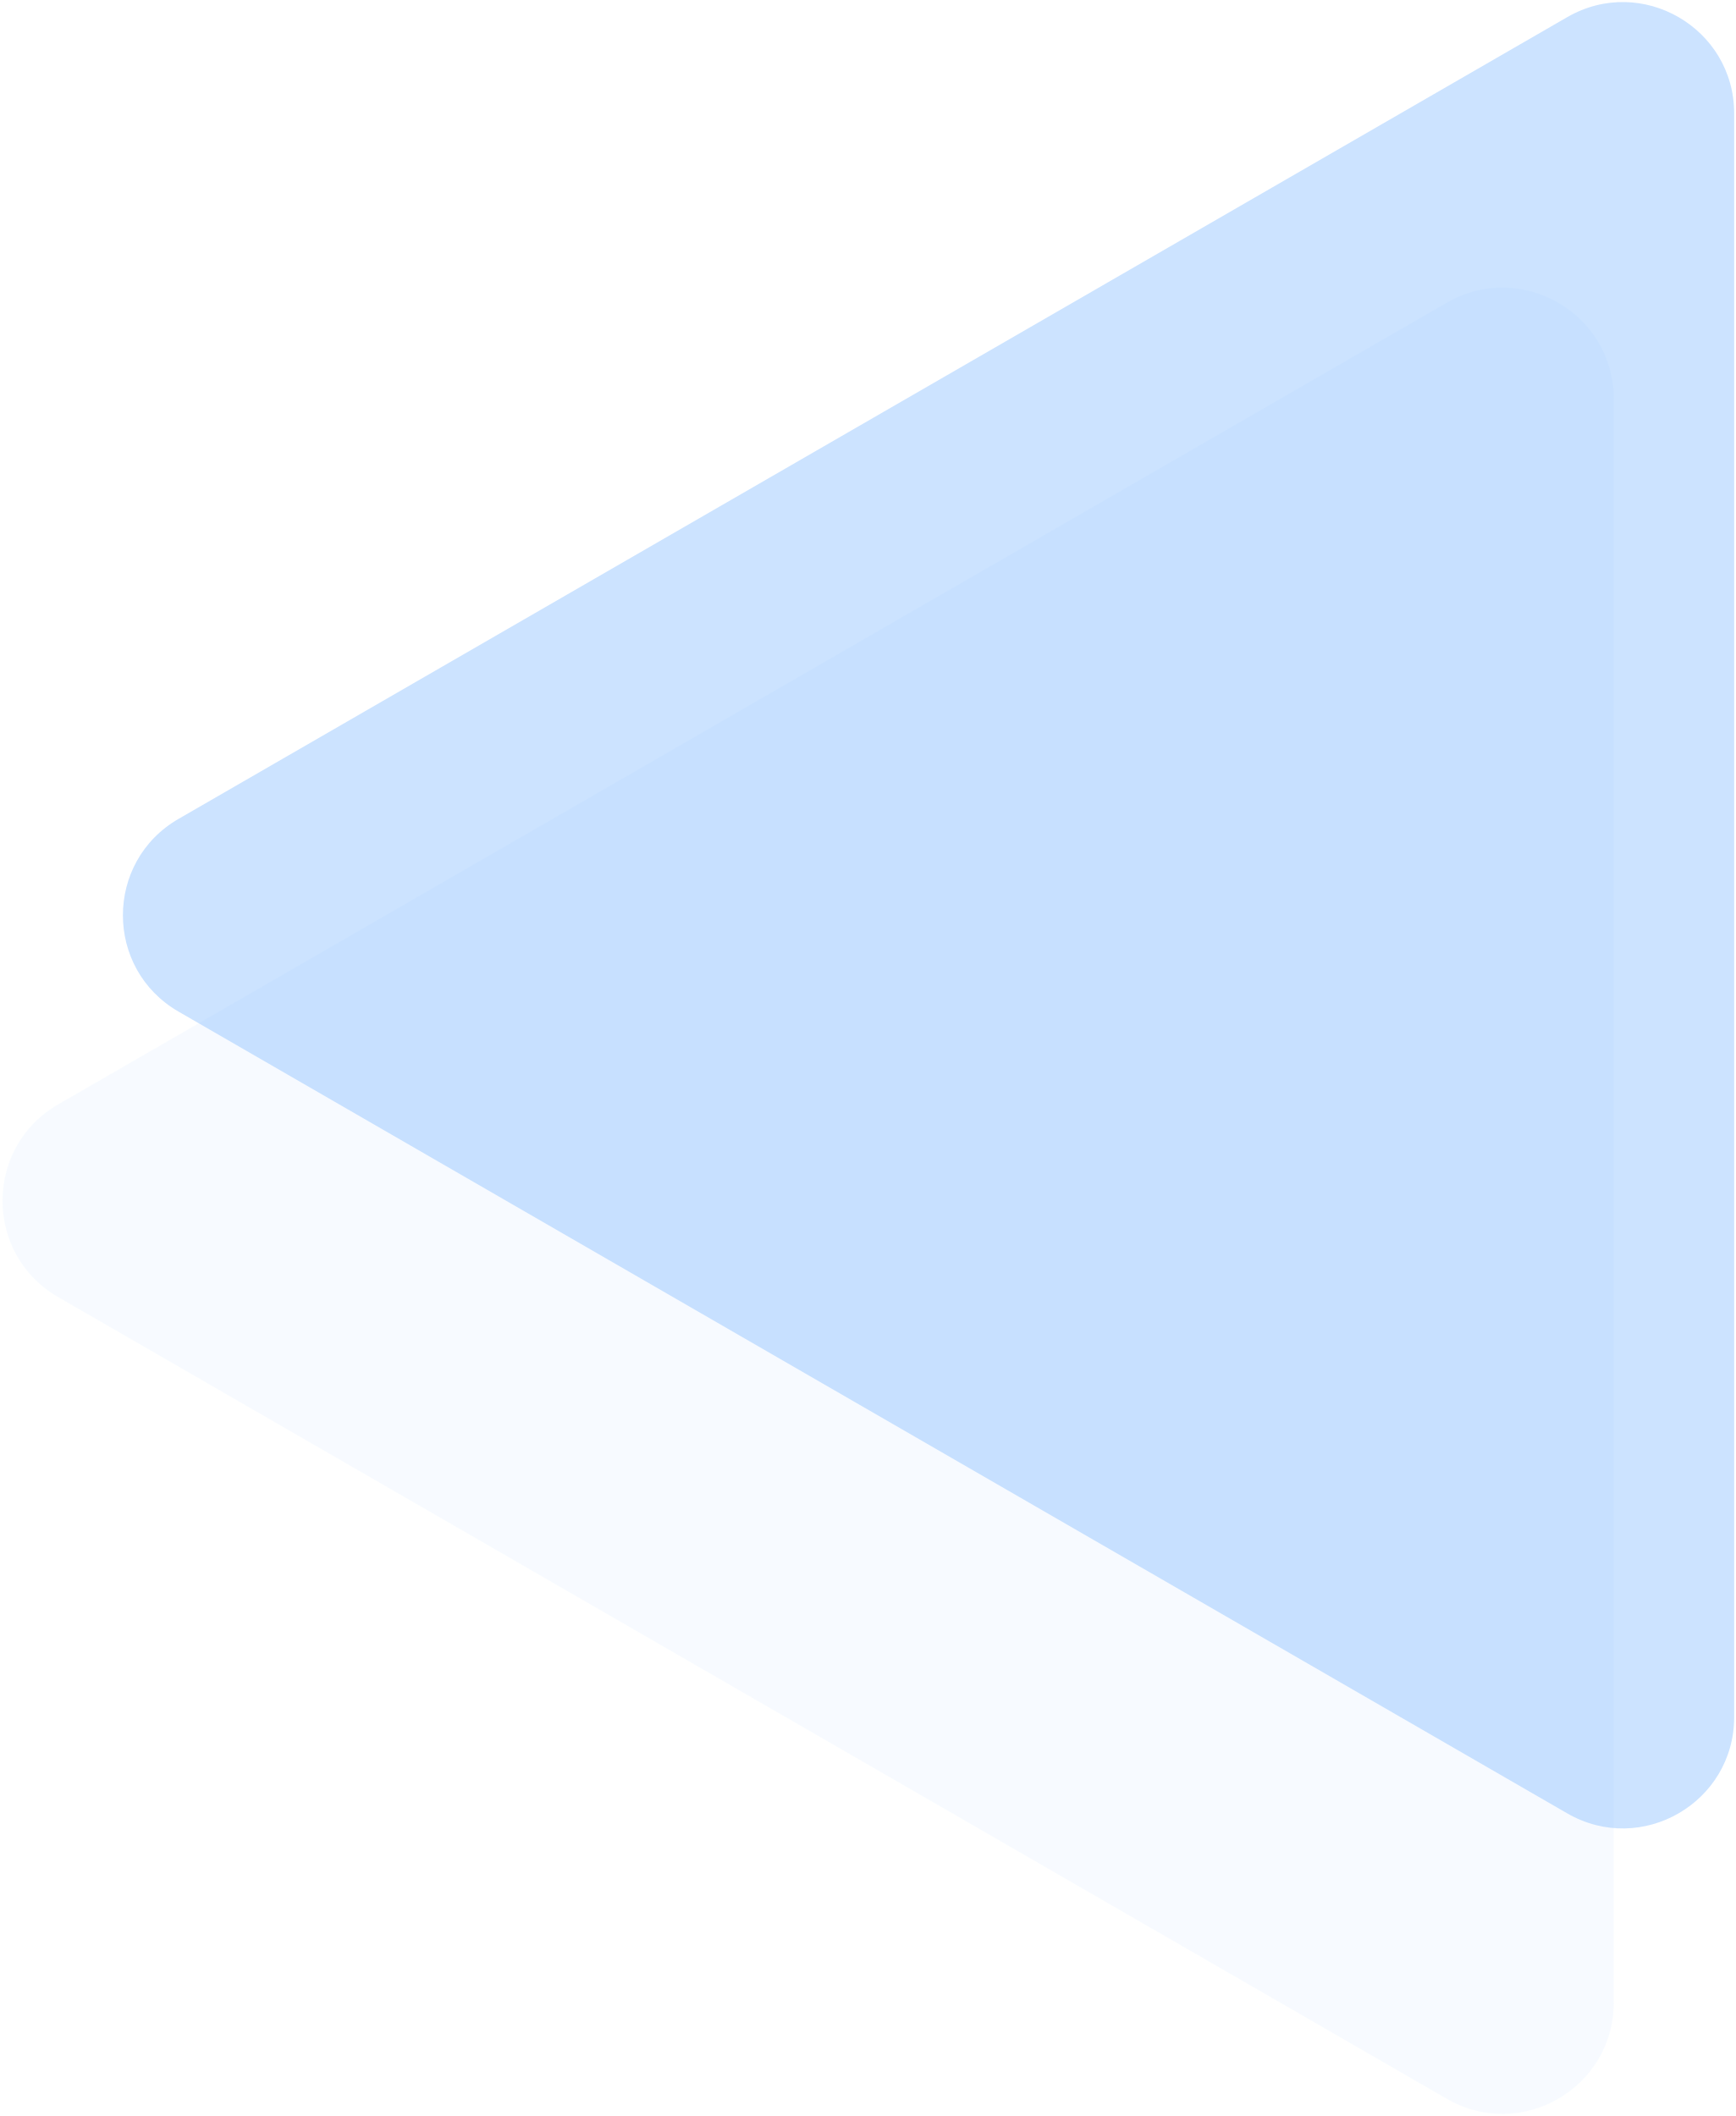
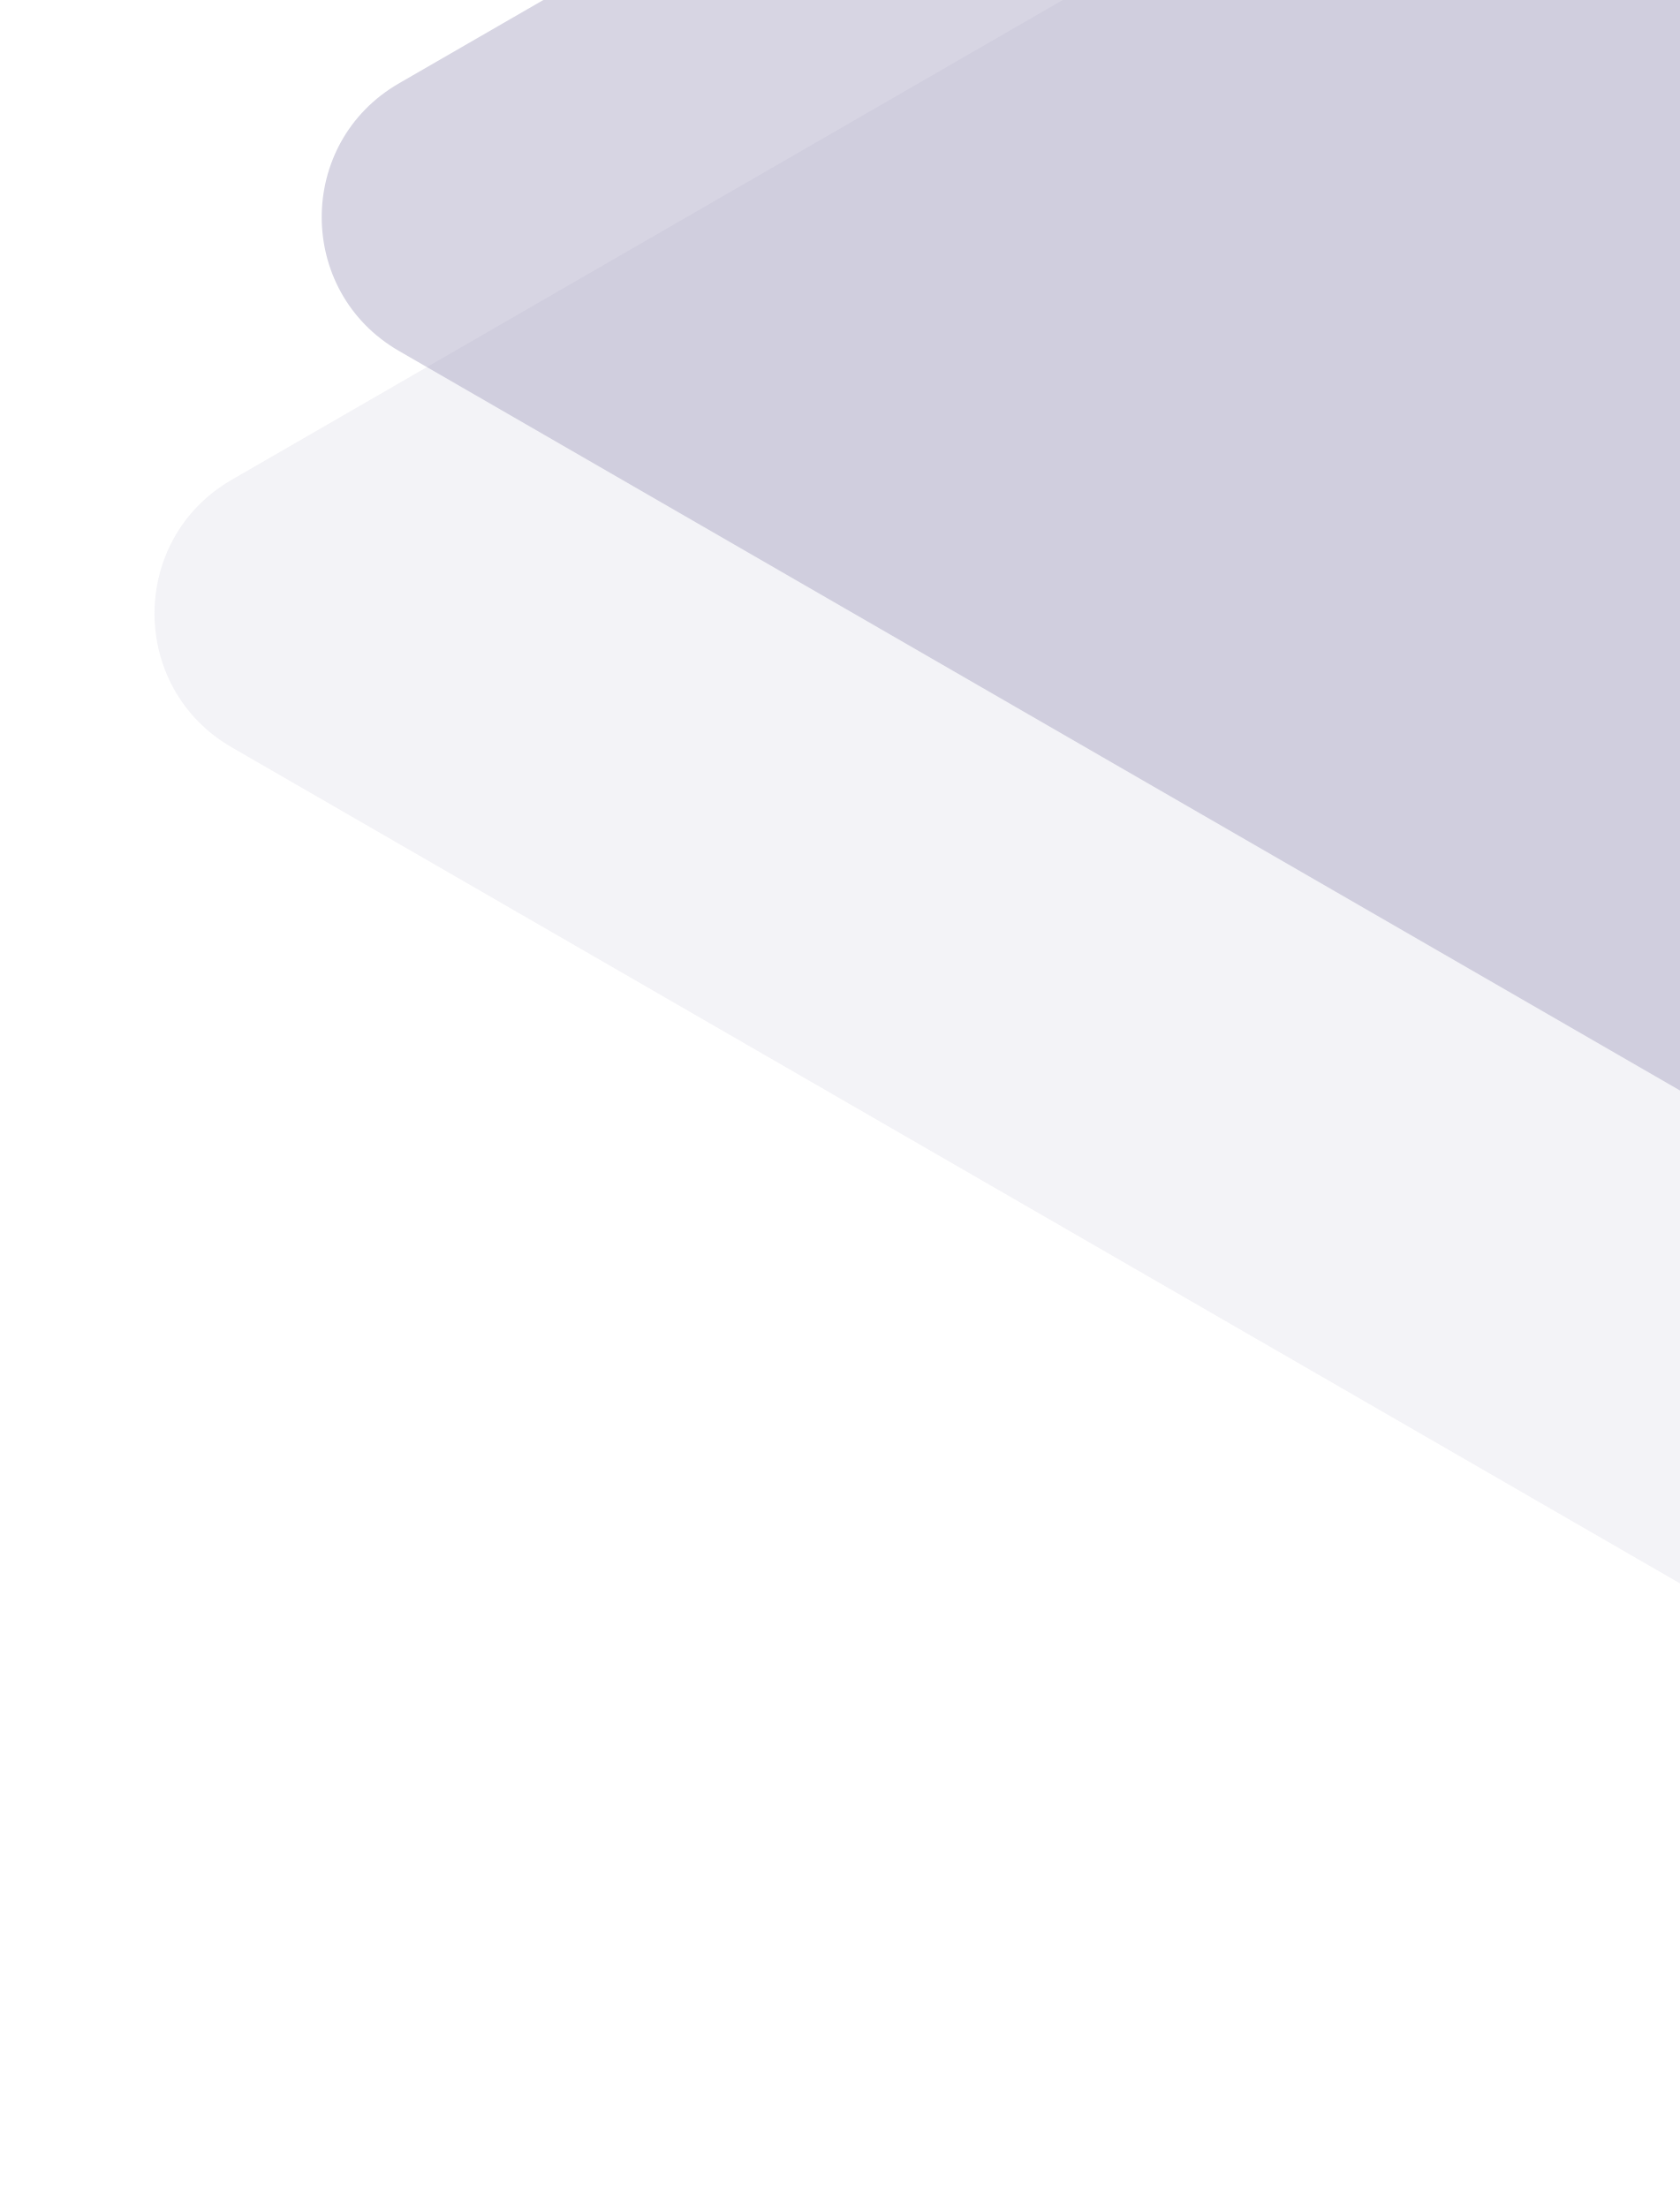
- <svg xmlns="http://www.w3.org/2000/svg" width="670" height="817" viewBox="0 0 670 817" fill="none">
-   <path opacity="0.2" d="M22.448 500.824C-6.196 484.287 -6.196 442.944 22.448 426.406L558.63 116.841C587.273 100.304 623.078 120.975 623.078 154.05V773.18C623.078 806.255 587.273 826.926 558.63 810.389L22.448 500.824Z" fill="#B3D6FF" fill-opacity="0.5" />
-   <path opacity="0.4" d="M68.934 390.594C40.291 374.057 40.291 332.714 68.934 316.176L605.117 6.611C633.76 -9.926 669.564 10.746 669.564 43.82V662.95C669.564 696.025 633.76 716.696 605.117 700.159L68.934 390.594Z" fill="#80BAFF" />
+ <svg xmlns="http://www.w3.org/2000/svg" width="467" height="614" viewBox="0 0 467 614" fill="none">
+   <path opacity="0.2" d="M64.448 207.824C35.804 191.287 35.804 149.944 64.448 133.406L600.63 -176.159C629.273 -192.696 665.078 -172.025 665.078 -138.95L665.078 480.18C665.078 513.255 629.273 533.926 600.63 517.389L64.448 207.824Z" fill="#C3C1D5" />
+   <path opacity="0.4" d="M110.934 97.594C82.291 81.057 82.291 39.714 110.934 23.176L647.117 -286.389C675.76 -302.926 711.564 -282.254 711.564 -249.18L711.564 369.95C711.564 403.025 675.76 423.696 647.117 407.159L110.934 97.594Z" fill="#9B97B9" />
</svg>
